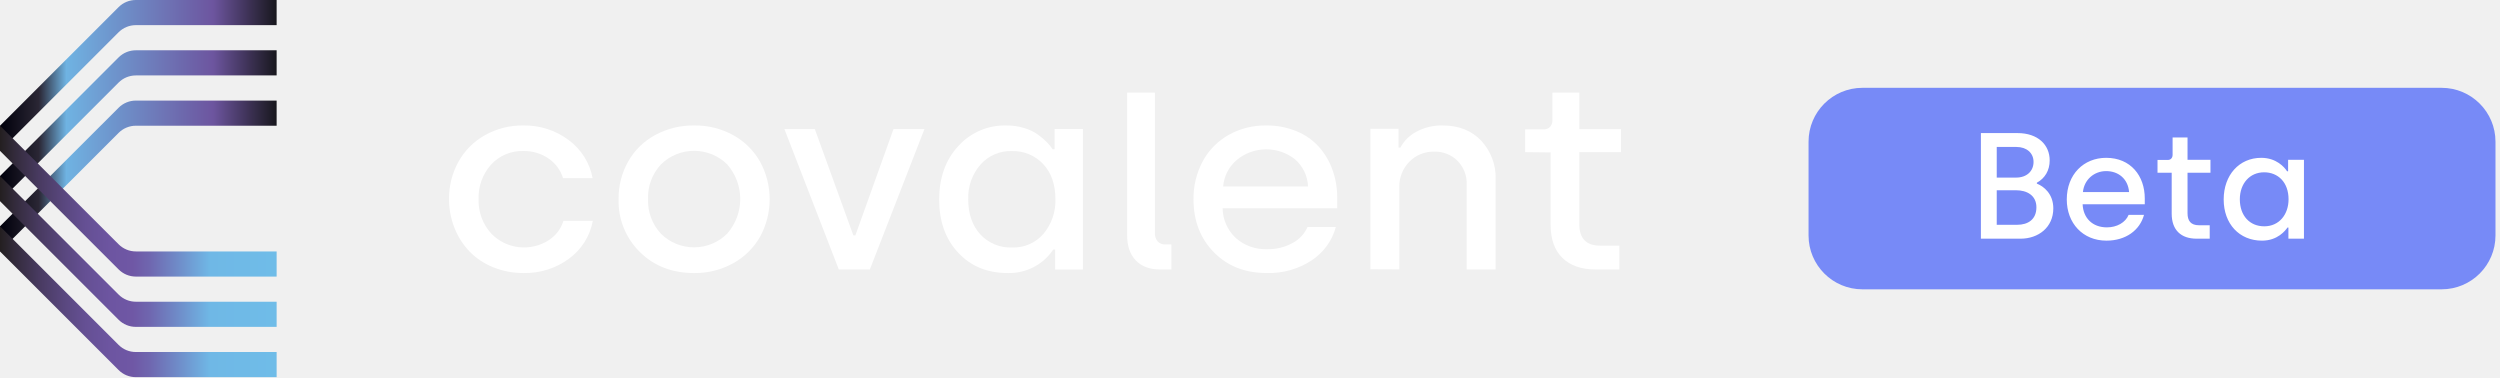
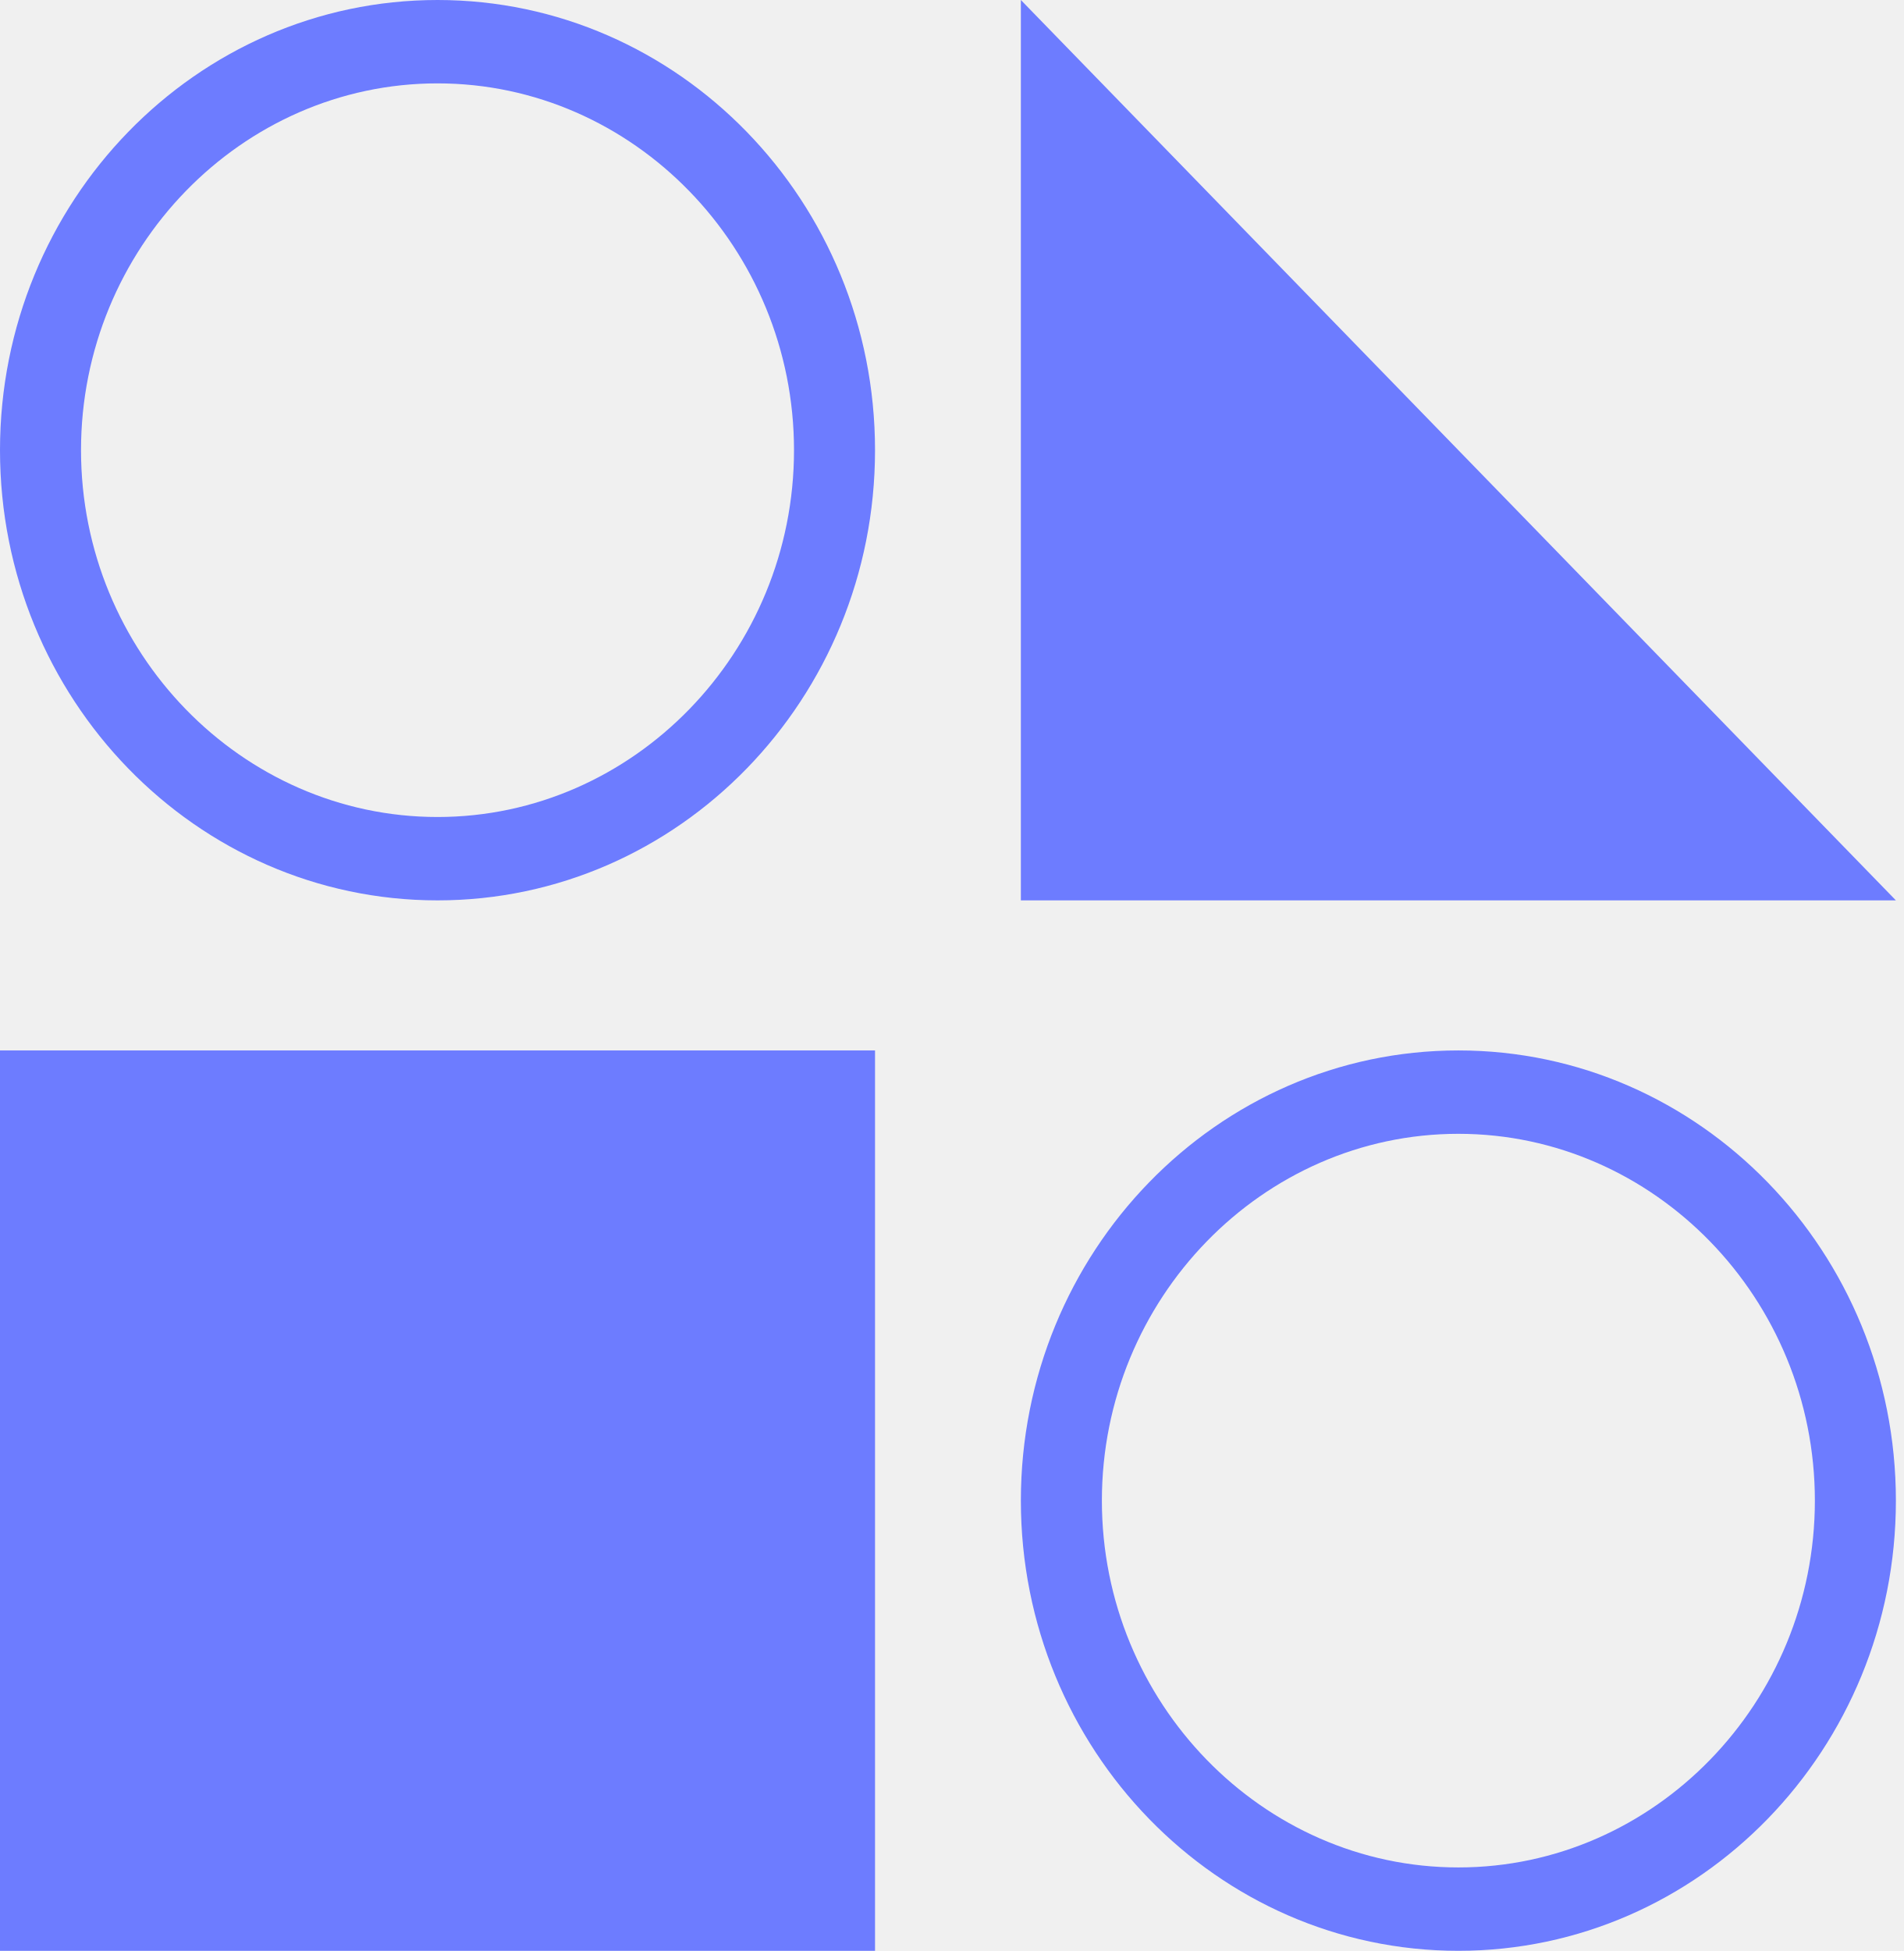
- <svg xmlns="http://www.w3.org/2000/svg" width="232" height="35" viewBox="0 0 232 35" fill="none">
-   <path d="M0 14L11.002 2.998C11.213 2.786 11.464 2.619 11.74 2.505C12.017 2.39 12.313 2.332 12.612 2.333H25.671V1.61646e-05H12.612C12.313 -0.001 12.017 0.057 11.74 0.171C11.464 0.285 11.213 0.453 11.002 0.665L0 11.667V14Z" fill="url(#paint0_linear_46_160)" />
-   <path d="M0 18.667L11.002 7.665C11.213 7.453 11.464 7.285 11.74 7.171C12.017 7.057 12.313 6.999 12.612 7H25.671V4.667H12.612C12.313 4.665 12.017 4.724 11.74 4.838C11.464 4.952 11.213 5.12 11.002 5.331L0 16.333V18.667Z" fill="url(#paint1_linear_46_160)" />
-   <path d="M0 23.334L11.002 12.336C11.213 12.124 11.463 11.955 11.74 11.84C12.016 11.725 12.313 11.666 12.612 11.667H25.671V9.334H12.612C12.313 9.333 12.016 9.392 11.74 9.507C11.463 9.622 11.213 9.79 11.002 10.003L0 21V23.334Z" fill="url(#paint2_linear_46_160)" />
-   <path d="M0 21L11.002 32.002C11.213 32.214 11.464 32.382 11.74 32.496C12.017 32.61 12.313 32.668 12.612 32.667H25.671V35H12.612C12.313 35.001 12.017 34.943 11.74 34.829C11.464 34.715 11.213 34.547 11.002 34.335L0 23.333V21Z" fill="url(#paint3_linear_46_160)" />
-   <path d="M0 16.334L11.002 27.331C11.213 27.544 11.463 27.712 11.74 27.827C12.016 27.942 12.313 28.001 12.612 28H25.671V30.334H12.612C12.313 30.335 12.017 30.277 11.74 30.163C11.464 30.048 11.213 29.881 11.002 29.669L0 18.667V16.334Z" fill="url(#paint4_linear_46_160)" />
-   <path d="M0 11.666L11.002 22.664C11.213 22.877 11.463 23.045 11.74 23.16C12.016 23.275 12.313 23.334 12.612 23.333H25.671V25.667H12.612C12.313 25.667 12.016 25.608 11.74 25.493C11.463 25.378 11.213 25.21 11.002 24.997L0 14V11.666Z" fill="url(#paint5_linear_46_160)" />
-   <rect x="167.833" y="8.15" width="63.748" height="18.699" rx="5" fill="#778AF7" />
-   <path d="M183.827 22.15H187.509C189.147 22.15 190.547 21.114 190.547 19.336C190.547 17.992 189.665 17.292 189.021 17.04V16.956C189.763 16.55 190.211 15.822 190.211 14.884C190.211 13.442 189.119 12.35 187.229 12.35H183.827V22.15ZM185.297 16.48V13.638H187.131C188.055 13.638 188.713 14.184 188.713 15.024C188.713 15.892 188.069 16.48 187.103 16.48H185.297ZM185.297 20.862V17.656H187.089C188.083 17.656 188.979 18.118 188.979 19.238C188.979 20.358 188.209 20.862 187.187 20.862H185.297ZM195.479 22.332C197.285 22.332 198.587 21.352 198.965 19.938H197.537C197.243 20.652 196.445 21.1 195.521 21.1C194.177 21.1 193.323 20.232 193.267 18.958H199.035V18.412C199.035 16.326 197.733 14.646 195.451 14.646C193.365 14.646 191.797 16.186 191.797 18.51C191.797 20.708 193.281 22.332 195.479 22.332ZM193.295 17.824C193.407 16.676 194.331 15.878 195.451 15.878C196.585 15.878 197.481 16.592 197.579 17.824H193.295ZM203.843 22.15H205.061V20.904H204.067C203.297 20.904 203.003 20.484 203.003 19.784V16.032H205.131V14.828H203.003V12.756H201.617V14.366C201.617 14.66 201.435 14.842 201.183 14.842H200.217V16.032H201.533V19.826C201.533 21.352 202.401 22.15 203.843 22.15ZM209.914 22.332C211.37 22.332 212.084 21.394 212.28 21.114H212.364V22.15H213.806V14.828H212.336V15.892H212.238C212 15.514 211.244 14.646 209.844 14.646C207.8 14.646 206.358 16.242 206.358 18.51C206.358 20.778 207.814 22.332 209.914 22.332ZM210.124 21.002C208.78 21.002 207.856 20.022 207.856 18.496C207.856 17.026 208.78 15.99 210.11 15.99C211.398 15.99 212.378 16.914 212.378 18.496C212.378 19.882 211.524 21.002 210.124 21.002Z" fill="white" />
-   <path d="M41.672 18.476C41.657 17.268 41.956 16.076 42.543 15.013C43.11 13.984 43.959 13.13 44.995 12.548C46.08 11.937 47.314 11.625 48.565 11.643C50.075 11.616 51.55 12.087 52.752 12.981C53.931 13.845 54.732 15.114 54.995 16.532H52.249C52.026 15.791 51.55 15.148 50.901 14.708C50.224 14.242 49.414 13.999 48.586 14.014C48.019 13.995 47.453 14.098 46.931 14.318C46.409 14.537 45.943 14.866 45.566 15.282C44.783 16.166 44.371 17.307 44.412 18.476C44.37 19.661 44.799 20.815 45.608 21.697C46.284 22.392 47.189 22.831 48.163 22.939C49.138 23.046 50.12 22.813 50.937 22.282C51.585 21.858 52.063 21.227 52.288 20.496H55.01C54.757 21.906 53.961 23.167 52.785 24.018C51.579 24.904 50.105 25.369 48.598 25.338C47.634 25.346 46.677 25.166 45.784 24.808C44.958 24.48 44.212 23.987 43.592 23.359C42.984 22.728 42.507 21.987 42.187 21.178C41.841 20.318 41.667 19.401 41.672 18.476Z" fill="white" />
-   <path d="M57.407 18.475C57.388 17.252 57.696 16.045 58.3 14.976C58.887 13.941 59.759 13.091 60.815 12.522C61.922 11.926 63.167 11.623 64.428 11.643C65.69 11.625 66.934 11.934 68.036 12.54C69.083 13.115 69.947 13.965 70.53 14.996C71.118 16.069 71.425 17.269 71.425 18.488C71.425 19.707 71.118 20.907 70.53 21.98C69.94 23.014 69.07 23.866 68.018 24.442C66.916 25.047 65.672 25.357 64.411 25.339C62.379 25.339 60.704 24.691 59.386 23.393C58.732 22.75 58.219 21.982 57.878 21.136C57.538 20.29 57.377 19.384 57.407 18.475ZM60.139 18.475C60.094 19.664 60.527 20.823 61.345 21.699C61.748 22.098 62.227 22.415 62.755 22.63C63.283 22.845 63.849 22.955 64.421 22.953C64.992 22.951 65.558 22.838 66.085 22.619C66.611 22.4 67.088 22.08 67.488 21.678C68.266 20.784 68.694 19.645 68.694 18.468C68.694 17.29 68.266 16.151 67.488 15.257C67.085 14.857 66.606 14.54 66.078 14.324C65.55 14.108 64.984 13.997 64.412 13.997C63.84 13.997 63.274 14.108 62.746 14.324C62.218 14.54 61.739 14.857 61.336 15.257C60.523 16.133 60.093 17.289 60.139 18.475Z" fill="white" />
-   <path d="M72.793 11.977H75.615L79.191 21.843H79.379L82.916 11.977H85.789L80.723 25.006H77.841L72.793 11.977Z" fill="white" />
-   <path d="M88.921 23.45C87.744 22.194 87.156 20.552 87.156 18.524C87.156 16.495 87.744 14.842 88.921 13.565C89.484 12.938 90.179 12.441 90.956 12.109C91.732 11.778 92.572 11.619 93.416 11.645C93.974 11.64 94.53 11.722 95.063 11.885C95.524 12.02 95.958 12.232 96.348 12.512C96.642 12.724 96.917 12.96 97.171 13.219C97.36 13.413 97.532 13.624 97.683 13.849H97.865V11.973H100.494V25.013H97.915V23.157H97.742C97.282 23.848 96.653 24.41 95.915 24.792C95.177 25.173 94.353 25.361 93.522 25.338C91.631 25.342 90.097 24.713 88.921 23.45ZM89.85 18.485C89.85 19.838 90.221 20.922 90.964 21.739C91.335 22.145 91.79 22.465 92.298 22.677C92.806 22.89 93.354 22.988 93.904 22.967C94.46 22.99 95.014 22.887 95.523 22.665C96.033 22.443 96.485 22.108 96.845 21.686C97.591 20.789 97.982 19.65 97.942 18.485C97.942 17.118 97.562 16.029 96.804 15.22C96.432 14.826 95.981 14.515 95.48 14.307C94.978 14.1 94.438 14.002 93.896 14.019C93.349 14.001 92.806 14.104 92.304 14.32C91.802 14.537 91.355 14.861 90.993 15.27C90.216 16.159 89.809 17.31 89.853 18.488L89.85 18.485Z" fill="white" />
-   <path d="M104.599 21.766V8.596H107.176V21.602C107.157 21.892 107.247 22.178 107.428 22.404C107.524 22.5 107.639 22.575 107.765 22.623C107.891 22.671 108.026 22.691 108.161 22.682H108.703V25.006H107.646C106.68 25.006 105.928 24.722 105.39 24.154C104.851 23.586 104.587 22.79 104.599 21.766Z" fill="white" />
-   <path d="M110.756 18.534C110.732 17.277 111.035 16.035 111.637 14.923C112.192 13.909 113.032 13.067 114.06 12.496C115.108 11.92 116.295 11.626 117.5 11.643C118.459 11.631 119.41 11.809 120.295 12.168C121.092 12.488 121.803 12.979 122.375 13.604C122.935 14.229 123.365 14.953 123.644 15.735C123.949 16.575 124.1 17.461 124.092 18.352V19.325H113.46C113.465 19.839 113.574 20.347 113.782 20.82C113.99 21.293 114.292 21.721 114.672 22.08C115.069 22.435 115.534 22.709 116.042 22.888C116.549 23.067 117.088 23.148 117.627 23.124C118.43 23.138 119.222 22.945 119.923 22.567C120.558 22.238 121.057 21.709 121.337 21.066H123.965C123.629 22.327 122.832 23.428 121.721 24.164C120.494 24.97 119.034 25.381 117.551 25.337C115.547 25.337 113.916 24.698 112.658 23.42C111.4 22.142 110.766 20.513 110.756 18.534ZM113.512 17.303H121.385C121.369 16.825 121.253 16.356 121.045 15.923C120.837 15.49 120.541 15.102 120.174 14.782C119.414 14.177 118.459 13.85 117.475 13.858C116.491 13.867 115.542 14.209 114.793 14.826C114.048 15.453 113.588 16.338 113.512 17.291V17.303Z" fill="white" />
-   <path d="M127.17 24.988V11.954H129.782V13.695H129.956C130.287 13.075 130.801 12.565 131.431 12.23C132.178 11.823 133.025 11.621 133.88 11.644C135.373 11.644 136.565 12.115 137.455 13.056C138.362 14.034 138.842 15.317 138.794 16.633V25.006H136.107V17.113C136.124 16.71 136.056 16.307 135.909 15.93C135.761 15.552 135.537 15.207 135.25 14.916C134.971 14.64 134.637 14.422 134.269 14.277C133.9 14.132 133.505 14.062 133.107 14.072C132.673 14.061 132.241 14.139 131.84 14.302C131.439 14.464 131.078 14.708 130.781 15.016C130.474 15.331 130.234 15.703 130.076 16.109C129.917 16.516 129.843 16.948 129.857 17.383V25L127.17 24.988Z" fill="white" />
-   <path d="M141.534 14.119V12.004H143.274C143.38 12.008 143.485 11.99 143.583 11.95C143.681 11.911 143.769 11.852 143.842 11.776C143.995 11.606 144.075 11.383 144.065 11.156V8.596H146.56V11.981H150.426V14.119H146.56V20.8C146.56 22.13 147.202 22.795 148.487 22.795H150.271V25.006H148.074C146.755 25.006 145.73 24.651 144.999 23.941C144.267 23.232 143.9 22.209 143.898 20.873V14.146L141.534 14.119Z" fill="white" />
-   <defs>
-     <linearGradient id="paint0_linear_46_160" x1="0" y1="7.001" x2="25.669" y2="7.001" gradientUnits="userSpaceOnUse">
-       <stop stop-color="#00000B" />
-       <stop offset="0.14" stop-color="#2A2634" />
-       <stop offset="0.24" stop-color="#6FB3E2" />
-       <stop offset="0.77" stop-color="#6D559F" />
-       <stop offset="1" stop-color="#18171D" />
-     </linearGradient>
-     <linearGradient id="paint1_linear_46_160" x1="0" y1="11.667" x2="25.669" y2="11.667" gradientUnits="userSpaceOnUse">
-       <stop stop-color="#00000B" />
-       <stop offset="0.14" stop-color="#2A2634" />
-       <stop offset="0.24" stop-color="#6FB3E2" />
-       <stop offset="0.77" stop-color="#6D559F" />
-       <stop offset="1" stop-color="#18171D" />
-     </linearGradient>
-     <linearGradient id="paint2_linear_46_160" x1="0" y1="16.334" x2="25.669" y2="16.334" gradientUnits="userSpaceOnUse">
-       <stop stop-color="#00000B" />
-       <stop offset="0.14" stop-color="#2A2634" />
-       <stop offset="0.24" stop-color="#6FB3E2" />
-       <stop offset="0.77" stop-color="#6D559F" />
-       <stop offset="1" stop-color="#18171D" />
-     </linearGradient>
-     <linearGradient id="paint3_linear_46_160" x1="0" y1="28.002" x2="25.669" y2="28.002" gradientUnits="userSpaceOnUse">
-       <stop stop-color="#231F20" />
-       <stop offset="0.05" stop-color="#322A3A" />
-       <stop offset="0.14" stop-color="#483A60" />
-       <stop offset="0.23" stop-color="#59477E" />
-       <stop offset="0.31" stop-color="#655094" />
-       <stop offset="0.4" stop-color="#6D55A1" />
-       <stop offset="0.48" stop-color="#6F57A5" />
-       <stop offset="0.54" stop-color="#6F66AF" />
-       <stop offset="0.65" stop-color="#6F8ECA" />
-       <stop offset="0.76" stop-color="#6FB8E6" />
-       <stop offset="0.99" stop-color="#6FBCE8" />
-     </linearGradient>
-     <linearGradient id="paint4_linear_46_160" x1="0" y1="23.335" x2="25.669" y2="23.335" gradientUnits="userSpaceOnUse">
-       <stop stop-color="#231F20" />
-       <stop offset="0.05" stop-color="#322A3A" />
-       <stop offset="0.14" stop-color="#483A60" />
-       <stop offset="0.23" stop-color="#59477E" />
-       <stop offset="0.31" stop-color="#655094" />
-       <stop offset="0.4" stop-color="#6D55A1" />
-       <stop offset="0.48" stop-color="#6F57A5" />
-       <stop offset="0.54" stop-color="#6F66AF" />
-       <stop offset="0.65" stop-color="#6F8ECA" />
-       <stop offset="0.76" stop-color="#6FB8E6" />
-       <stop offset="0.99" stop-color="#6FBCE8" />
-     </linearGradient>
-     <linearGradient id="paint5_linear_46_160" x1="0" y1="18.668" x2="25.669" y2="18.668" gradientUnits="userSpaceOnUse">
-       <stop stop-color="#231F20" />
-       <stop offset="0.05" stop-color="#322A3A" />
-       <stop offset="0.14" stop-color="#483A60" />
-       <stop offset="0.23" stop-color="#59477E" />
-       <stop offset="0.31" stop-color="#655094" />
-       <stop offset="0.4" stop-color="#6D55A1" />
-       <stop offset="0.48" stop-color="#6F57A5" />
-       <stop offset="0.54" stop-color="#6F66AF" />
-       <stop offset="0.65" stop-color="#6F8ECA" />
-       <stop offset="0.76" stop-color="#6FB8E6" />
-       <stop offset="0.99" stop-color="#6FBCE8" />
-     </linearGradient>
-   </defs>
+ <svg xmlns="http://www.w3.org/2000/svg" width="81" height="83" viewBox="0 0 81 83" fill="none">
+   <path d="M18.615 3.547C26.957 3.547 33.782 10.569 33.782 19.152C33.782 27.735 26.957 34.757 18.615 34.757C10.273 34.757 3.447 27.735 3.447 19.152C3.447 10.569 10.273 3.547 18.615 3.547ZM18.615 0C8.342 0 0 8.583 0 19.152C0 29.721 8.342 38.304 18.615 38.304C28.887 38.304 37.229 29.721 37.229 19.152C37.229 8.583 28.887 0 18.615 0Z" fill="#6D7CFF" />
+   <path d="M62.049 48.235C70.391 48.235 77.216 55.257 77.216 63.84C77.216 72.423 70.391 79.445 62.049 79.445C53.707 79.445 46.881 72.423 46.881 63.84C46.881 55.257 53.707 48.235 62.049 48.235ZM62.049 44.688C51.776 44.688 43.434 53.271 43.434 63.84C43.434 74.409 51.776 82.992 62.049 82.992C72.321 82.992 80.663 74.409 80.663 63.84C80.663 53.271 72.321 44.688 62.049 44.688Z" fill="#6D7CFF" />
+   <path d="M43.434 0L80.663 38.304H43.434V0Z" fill="#6D7CFF" />
+   <path d="M37.229 44.688H0V82.992H37.229V44.688Z" fill="#6D7CFF" />
</svg>
